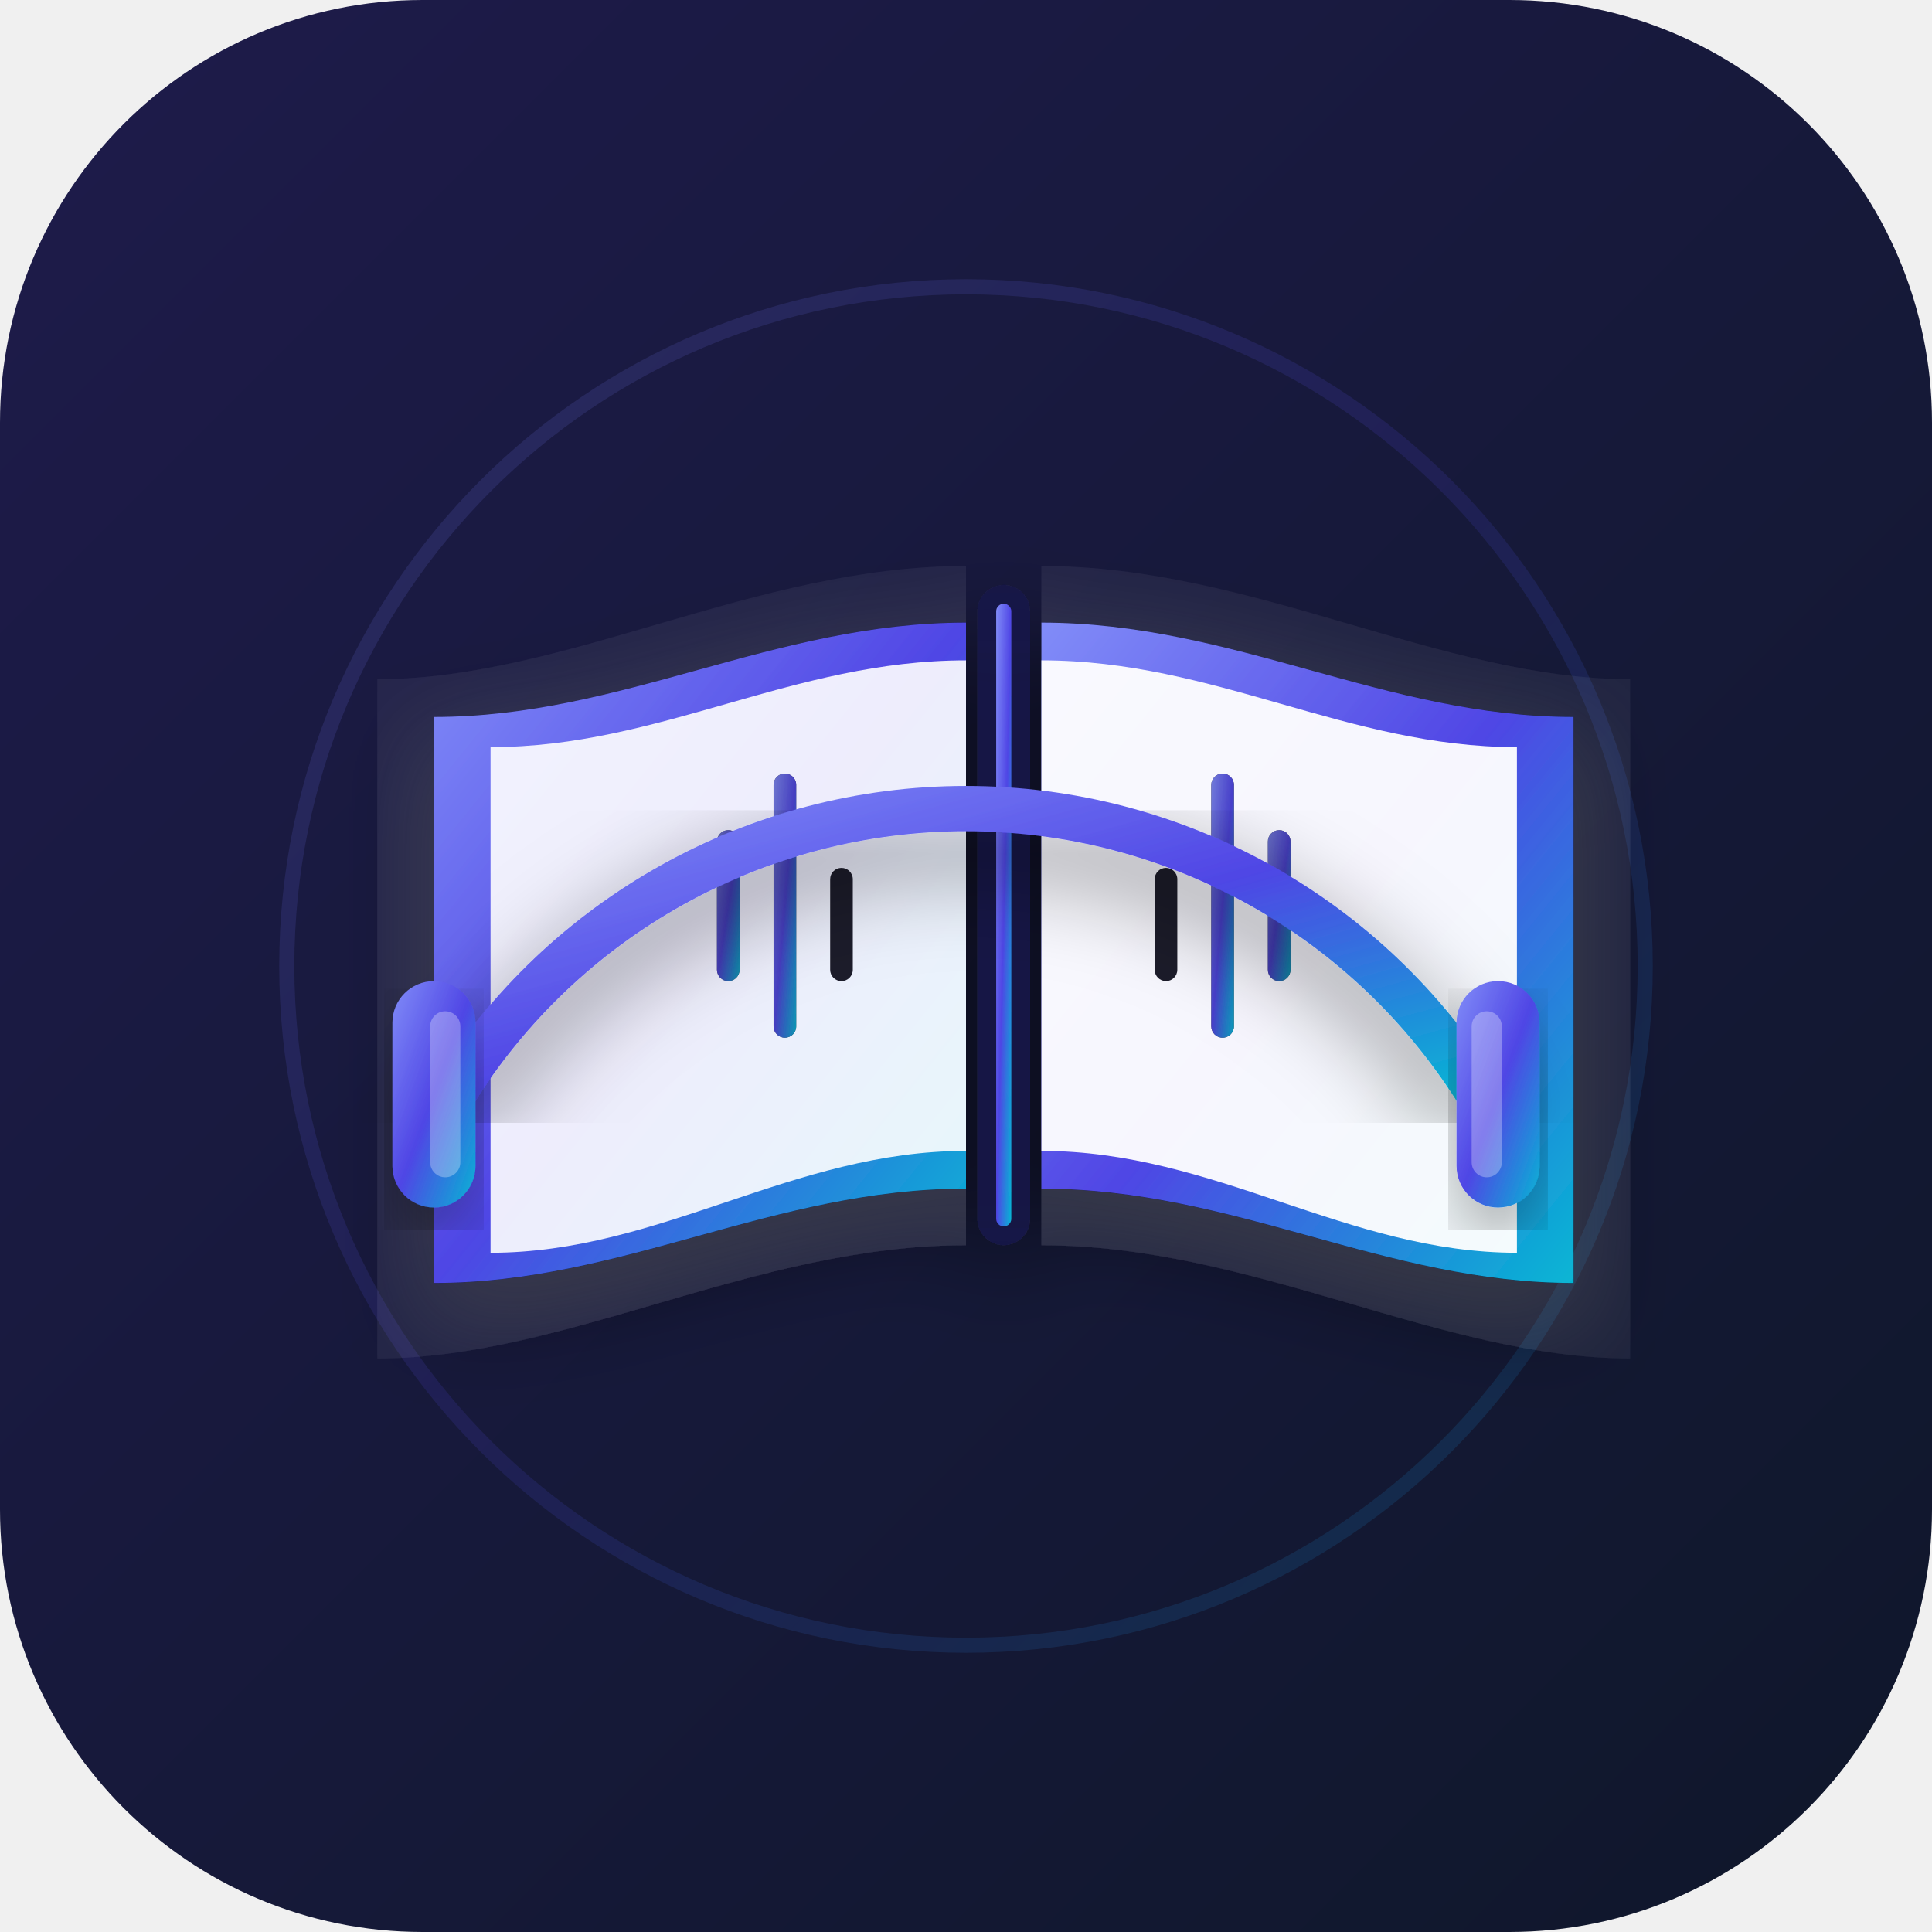
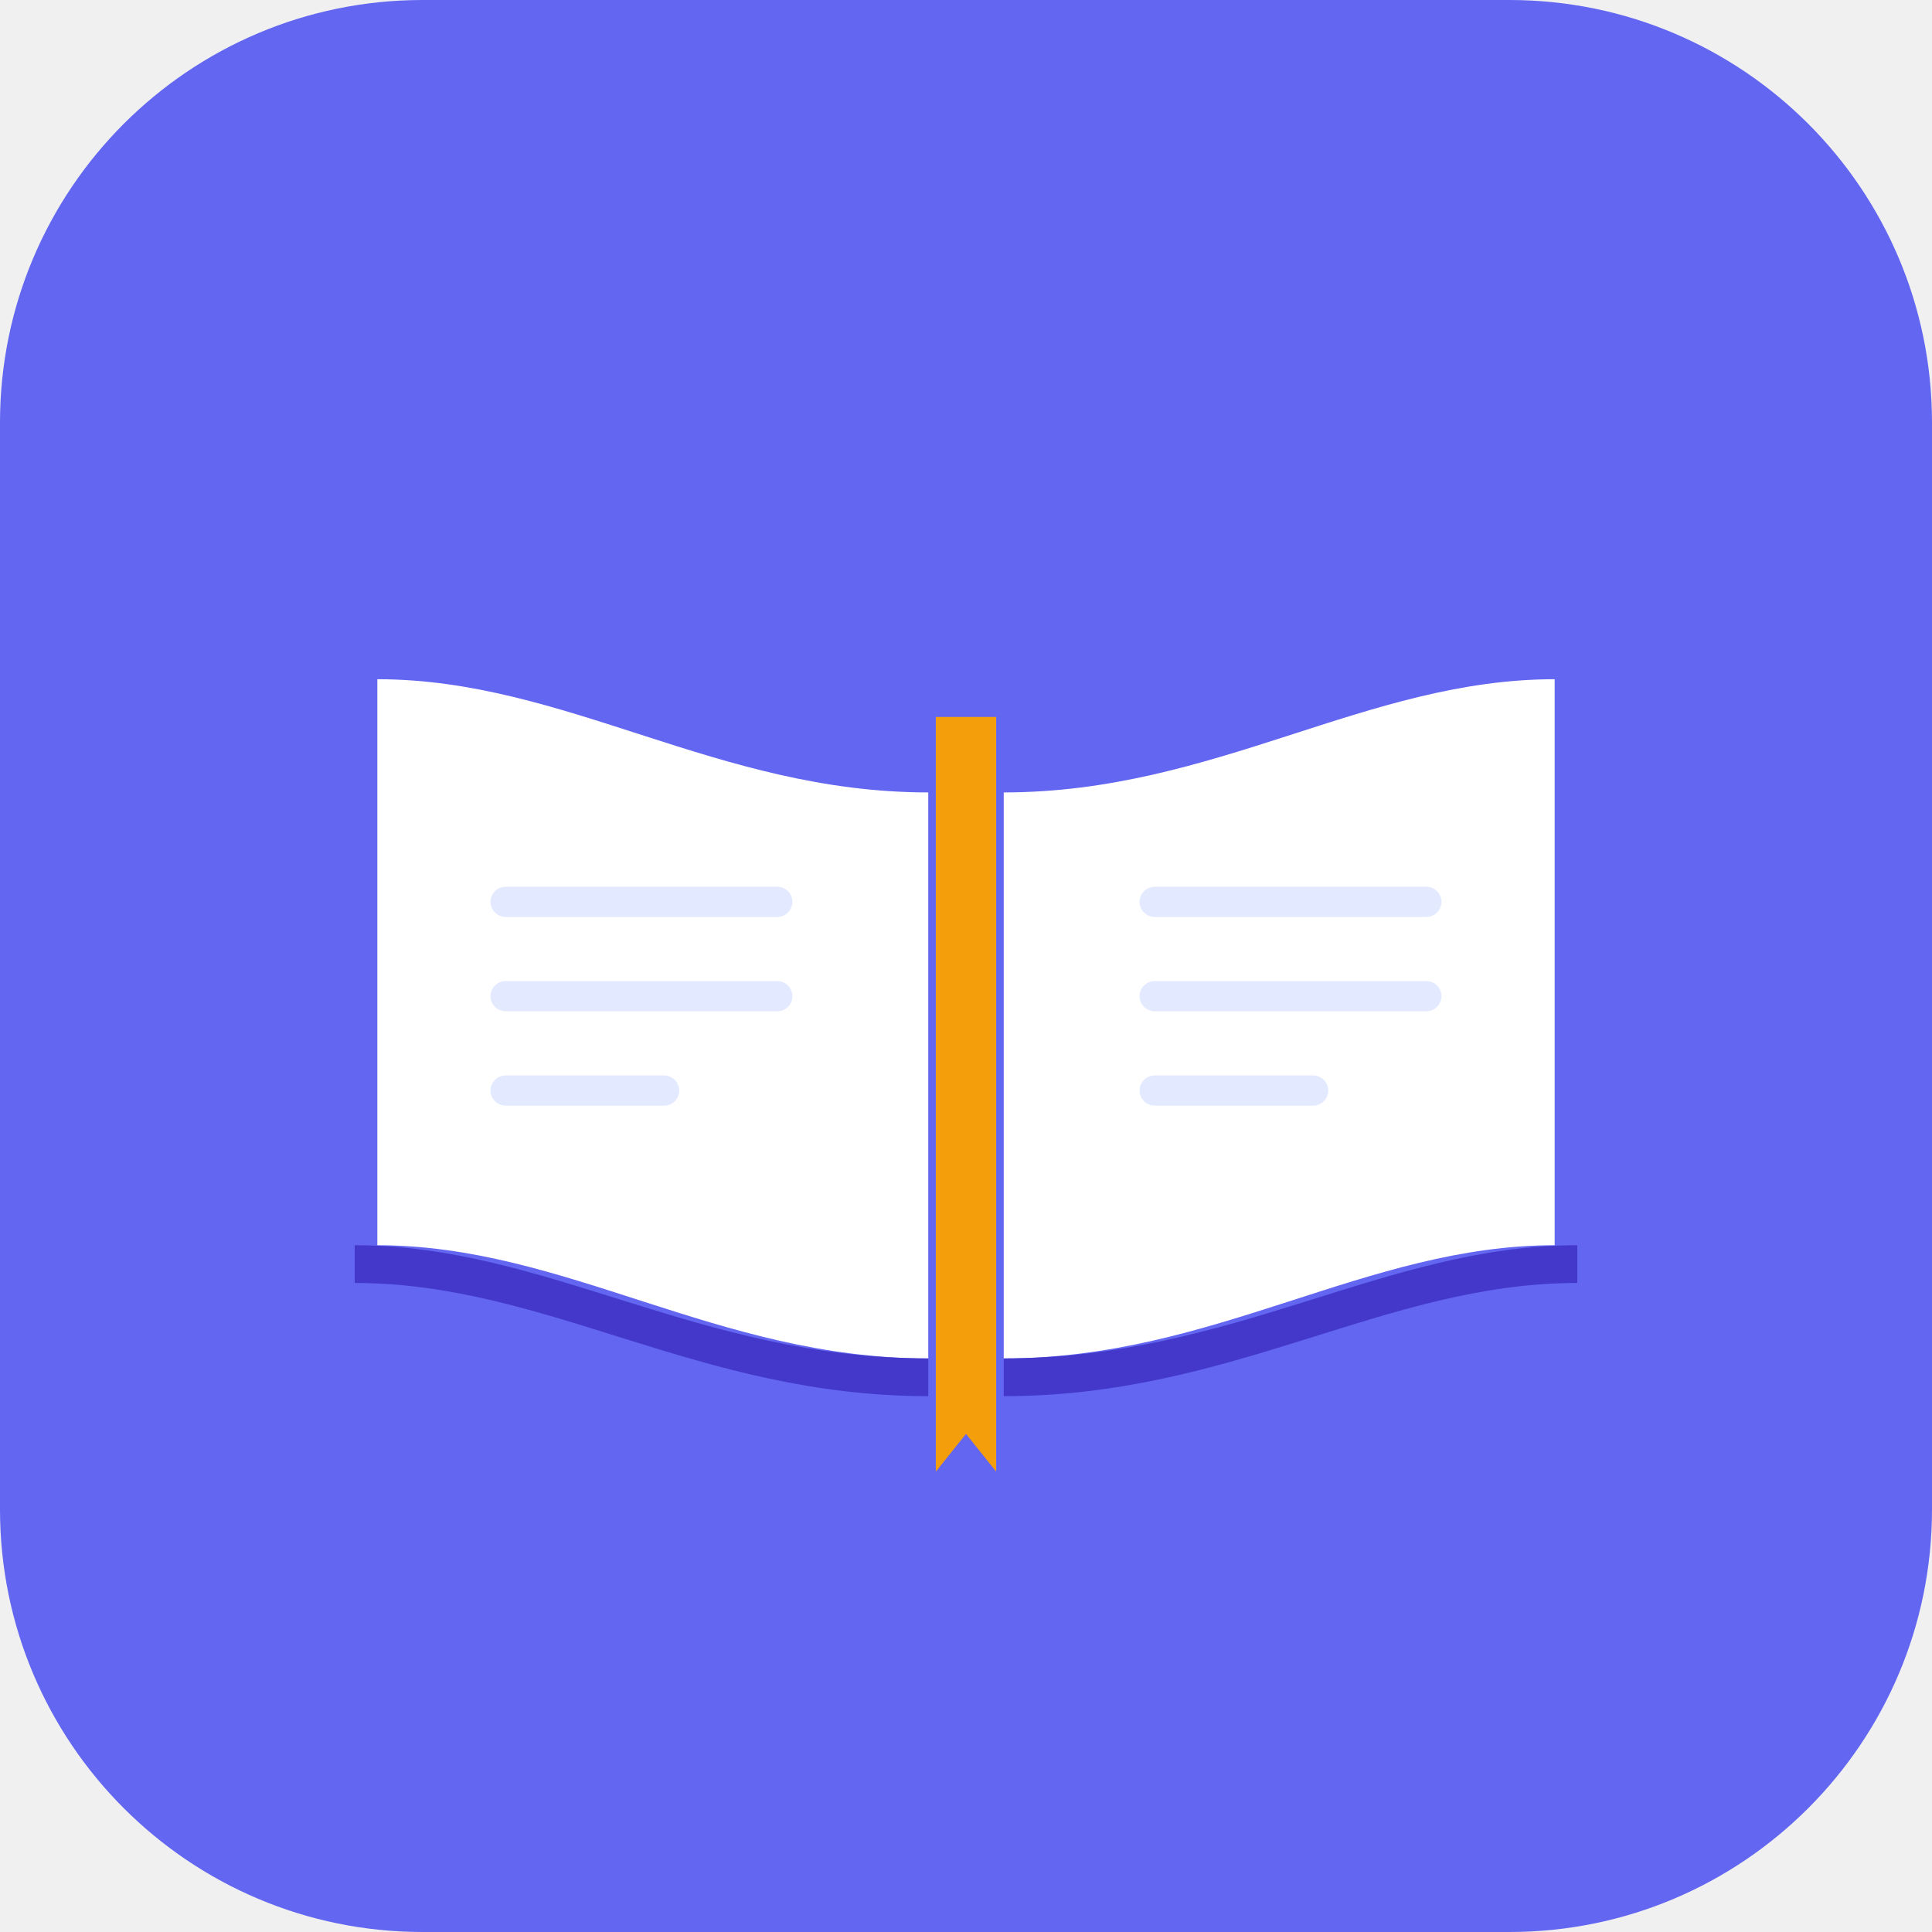
<svg xmlns="http://www.w3.org/2000/svg" viewBox="0 0 512 512" width="100%" height="100%">
-   <defs>
-     <linearGradient id="book-grad" x1="0%" y1="0%" x2="100%" y2="100%">
-       <stop offset="0%" stop-color="#818cf8" />
-       <stop offset="50%" stop-color="#4f46e5" />
-       <stop offset="100%" stop-color="#06b6d4" />
-     </linearGradient>
-     <linearGradient id="bg-grad" x1="0%" y1="0%" x2="100%" y2="100%">
-       <stop offset="0%" stop-color="#1e1b4b" />
-       <stop offset="100%" stop-color="#0f172a" />
-     </linearGradient>
-     <filter id="shadow" x="-10%" y="-10%" width="120%" height="120%">
-       <feDropShadow dx="0" dy="8" stdDeviation="12" flood-color="#000000" flood-opacity="0.5" />
-     </filter>
-   </defs>
-   <rect width="100%" height="100%" rx="112" fill="url(#bg-grad)" />
-   <circle cx="256" cy="256" r="180" fill="none" stroke="url(#book-grad)" stroke-width="4" stroke-opacity="0.15" />
-   <g filter="url(#shadow)" transform="translate(10, 0)">
-     <path d="M 246,150 C 190,150 140,180 90,180 L 90,360 C 140,360 190,330 246,330 Z" fill="#ffffff" fill-opacity="0.05" />
-     <path d="M 266,150 C 322,150 372,180 422,180 L 422,360 C 372,360 322,330 266,330 Z" fill="#ffffff" fill-opacity="0.05" />
-     <path d="M 246,165 C 195,165 155,190 105,190 L 105,340 C 155,340 195,315 246,315 Z" fill="url(#book-grad)" />
-     <path d="M 266,165 C 317,165 357,190 407,190 L 407,340 C 357,340 317,315 266,315 Z" fill="url(#book-grad)" />
-     <path d="M 246,175 C 200,175 165,198 120,198 L 120,332 C 165,332 200,305 246,305 Z" fill="#ffffff" fill-opacity="0.9" />
-     <path d="M 266,175 C 312,175 347,198 392,198 L 392,332 C 347,332 312,305 266,305 Z" fill="#ffffff" fill-opacity="0.95" />
-     <rect x="249" y="155" width="14" height="175" rx="7" fill="#1e1b4b" opacity="0.8" />
-     <rect x="254" y="160" width="4" height="165" rx="2" fill="url(#book-grad)" />
-     <rect x="180" y="220" width="6" height="40" rx="3" fill="#1e1d2c" />
-     <rect x="180" y="220" width="6" height="40" rx="3" fill="url(#book-grad)" opacity="0.75" />
-     <rect x="195" y="205" width="6" height="70" rx="3" fill="#1e1d2c" />
-     <rect x="195" y="205" width="6" height="70" rx="3" fill="url(#book-grad)" opacity="0.8" />
-     <rect x="210" y="230" width="6" height="30" rx="3" fill="#1e1d2c" />
-     <rect x="296" y="230" width="6" height="30" rx="3" fill="#1e1d2c" />
-     <rect x="311" y="205" width="6" height="70" rx="3" fill="#1e1d2c" />
-     <rect x="311" y="205" width="6" height="70" rx="3" fill="url(#book-grad)" opacity="0.85" />
-     <rect x="326" y="220" width="6" height="40" rx="3" fill="#1e1d2c" />
-     <rect x="326" y="220" width="6" height="40" rx="3" fill="url(#book-grad)" opacity="0.75" />
+   <rect width="100%" height="100%" rx="112" fill="#6366f1" />
+   <g fill="#ffffff">
+     <path d="M 246,360 C 190,360 150,330 100,330 L 100,180 C 150,180 190,210 246,210 Z" />
+     <path d="M 266,360 C 322,360 362,330 412,330 L 412,180 C 362,180 322,210 266,210 Z" />
+     <path d="M 248,190 L 264,190 L 264,390 L 256,380 L 248,390 Z" fill="#f59e0b" />
+     <path d="M 246,370 C 185,370 145,340 94,340 L 94,330 C 145,330 185,360 246,360 Z" fill="#4338ca" />
+     <path d="M 266,370 C 327,370 367,340 418,340 L 418,330 C 367,330 327,360 266,360 Z" fill="#4338ca" />
  </g>
-   <path d="M 120,290 A 160,160 0 0,1 392,290" fill="none" stroke="url(#book-grad)" stroke-width="12" stroke-linecap="round" filter="url(#shadow)" />
-   <rect x="104" y="260" width="22" height="60" rx="11" fill="url(#book-grad)" filter="url(#shadow)" />
-   <rect x="386" y="260" width="22" height="60" rx="11" fill="url(#book-grad)" filter="url(#shadow)" />
-   <rect x="114" y="268" width="8" height="44" rx="4" fill="#ffffff" fill-opacity="0.3" />
-   <rect x="390" y="268" width="8" height="44" rx="4" fill="#ffffff" fill-opacity="0.3" />
+   <g fill="#e0e7ff" opacity="0.9">
+     <rect x="130" y="235" width="80" height="8" rx="4" />
+     <rect x="130" y="260" width="80" height="8" rx="4" />
+     <rect x="130" y="285" width="50" height="8" rx="4" />
+     <rect x="302" y="235" width="80" height="8" rx="4" />
+     <rect x="302" y="260" width="80" height="8" rx="4" />
+     <rect x="302" y="285" width="50" height="8" rx="4" />
+   </g>
</svg>
